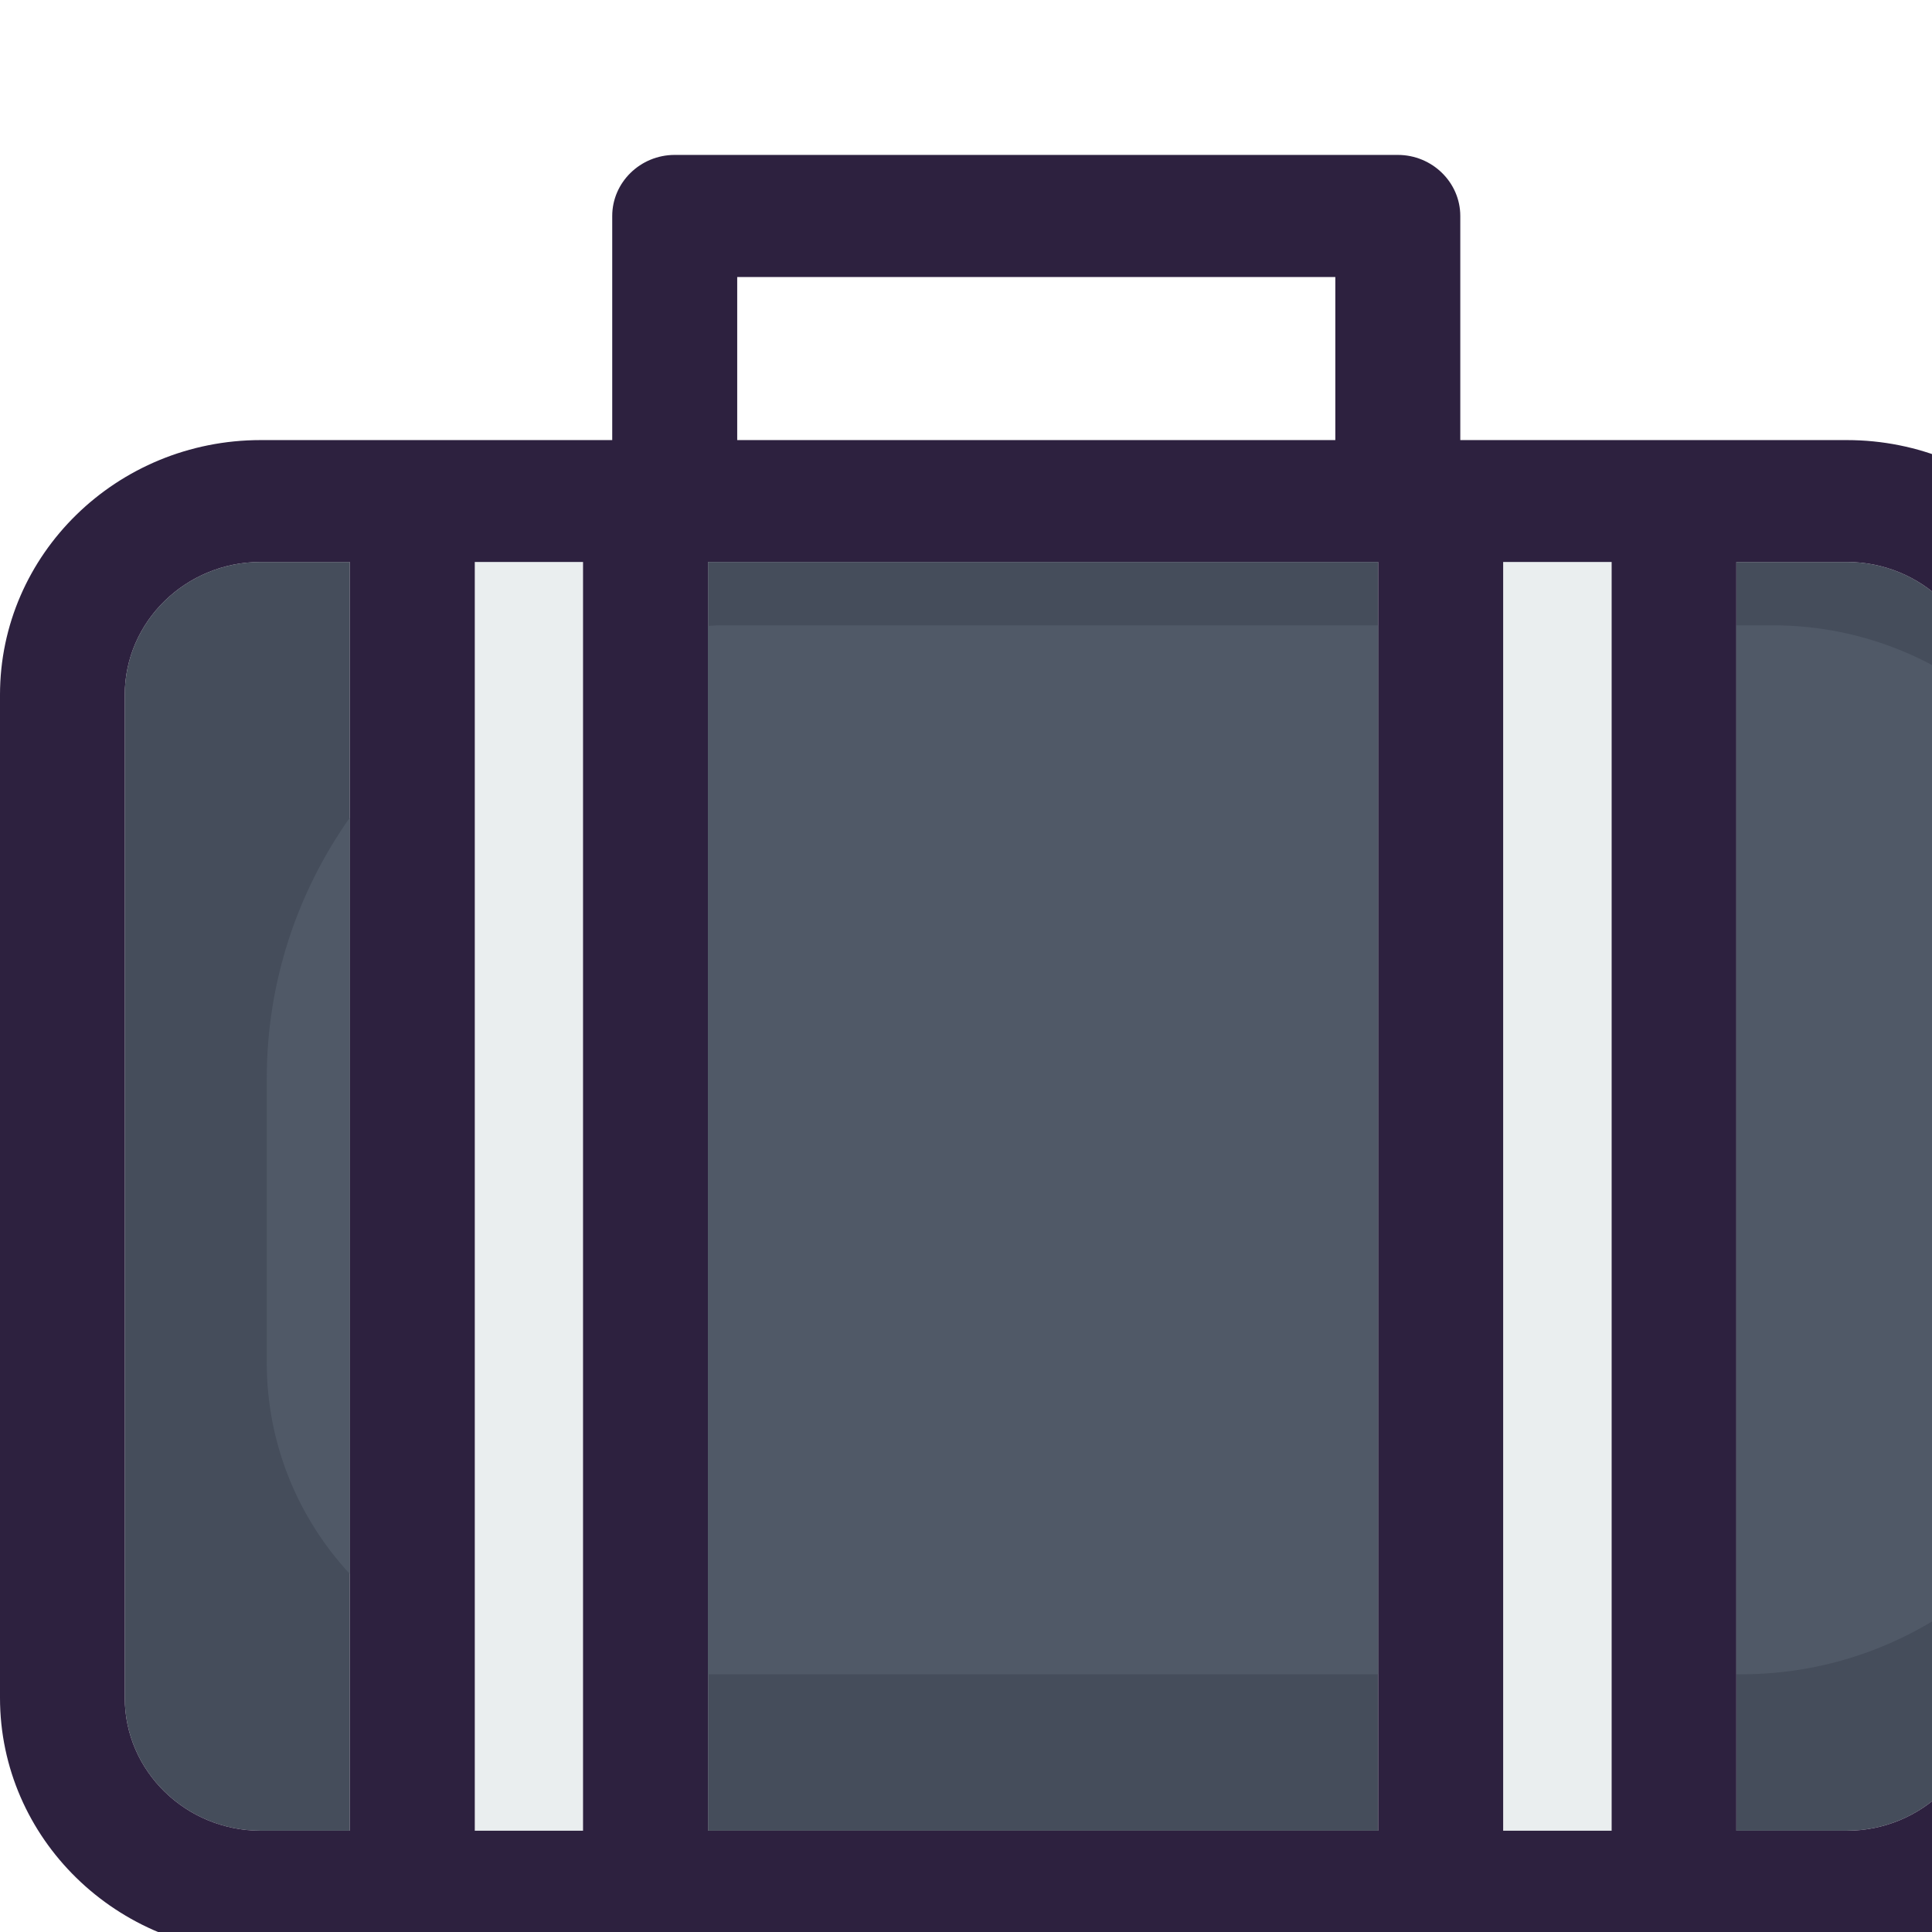
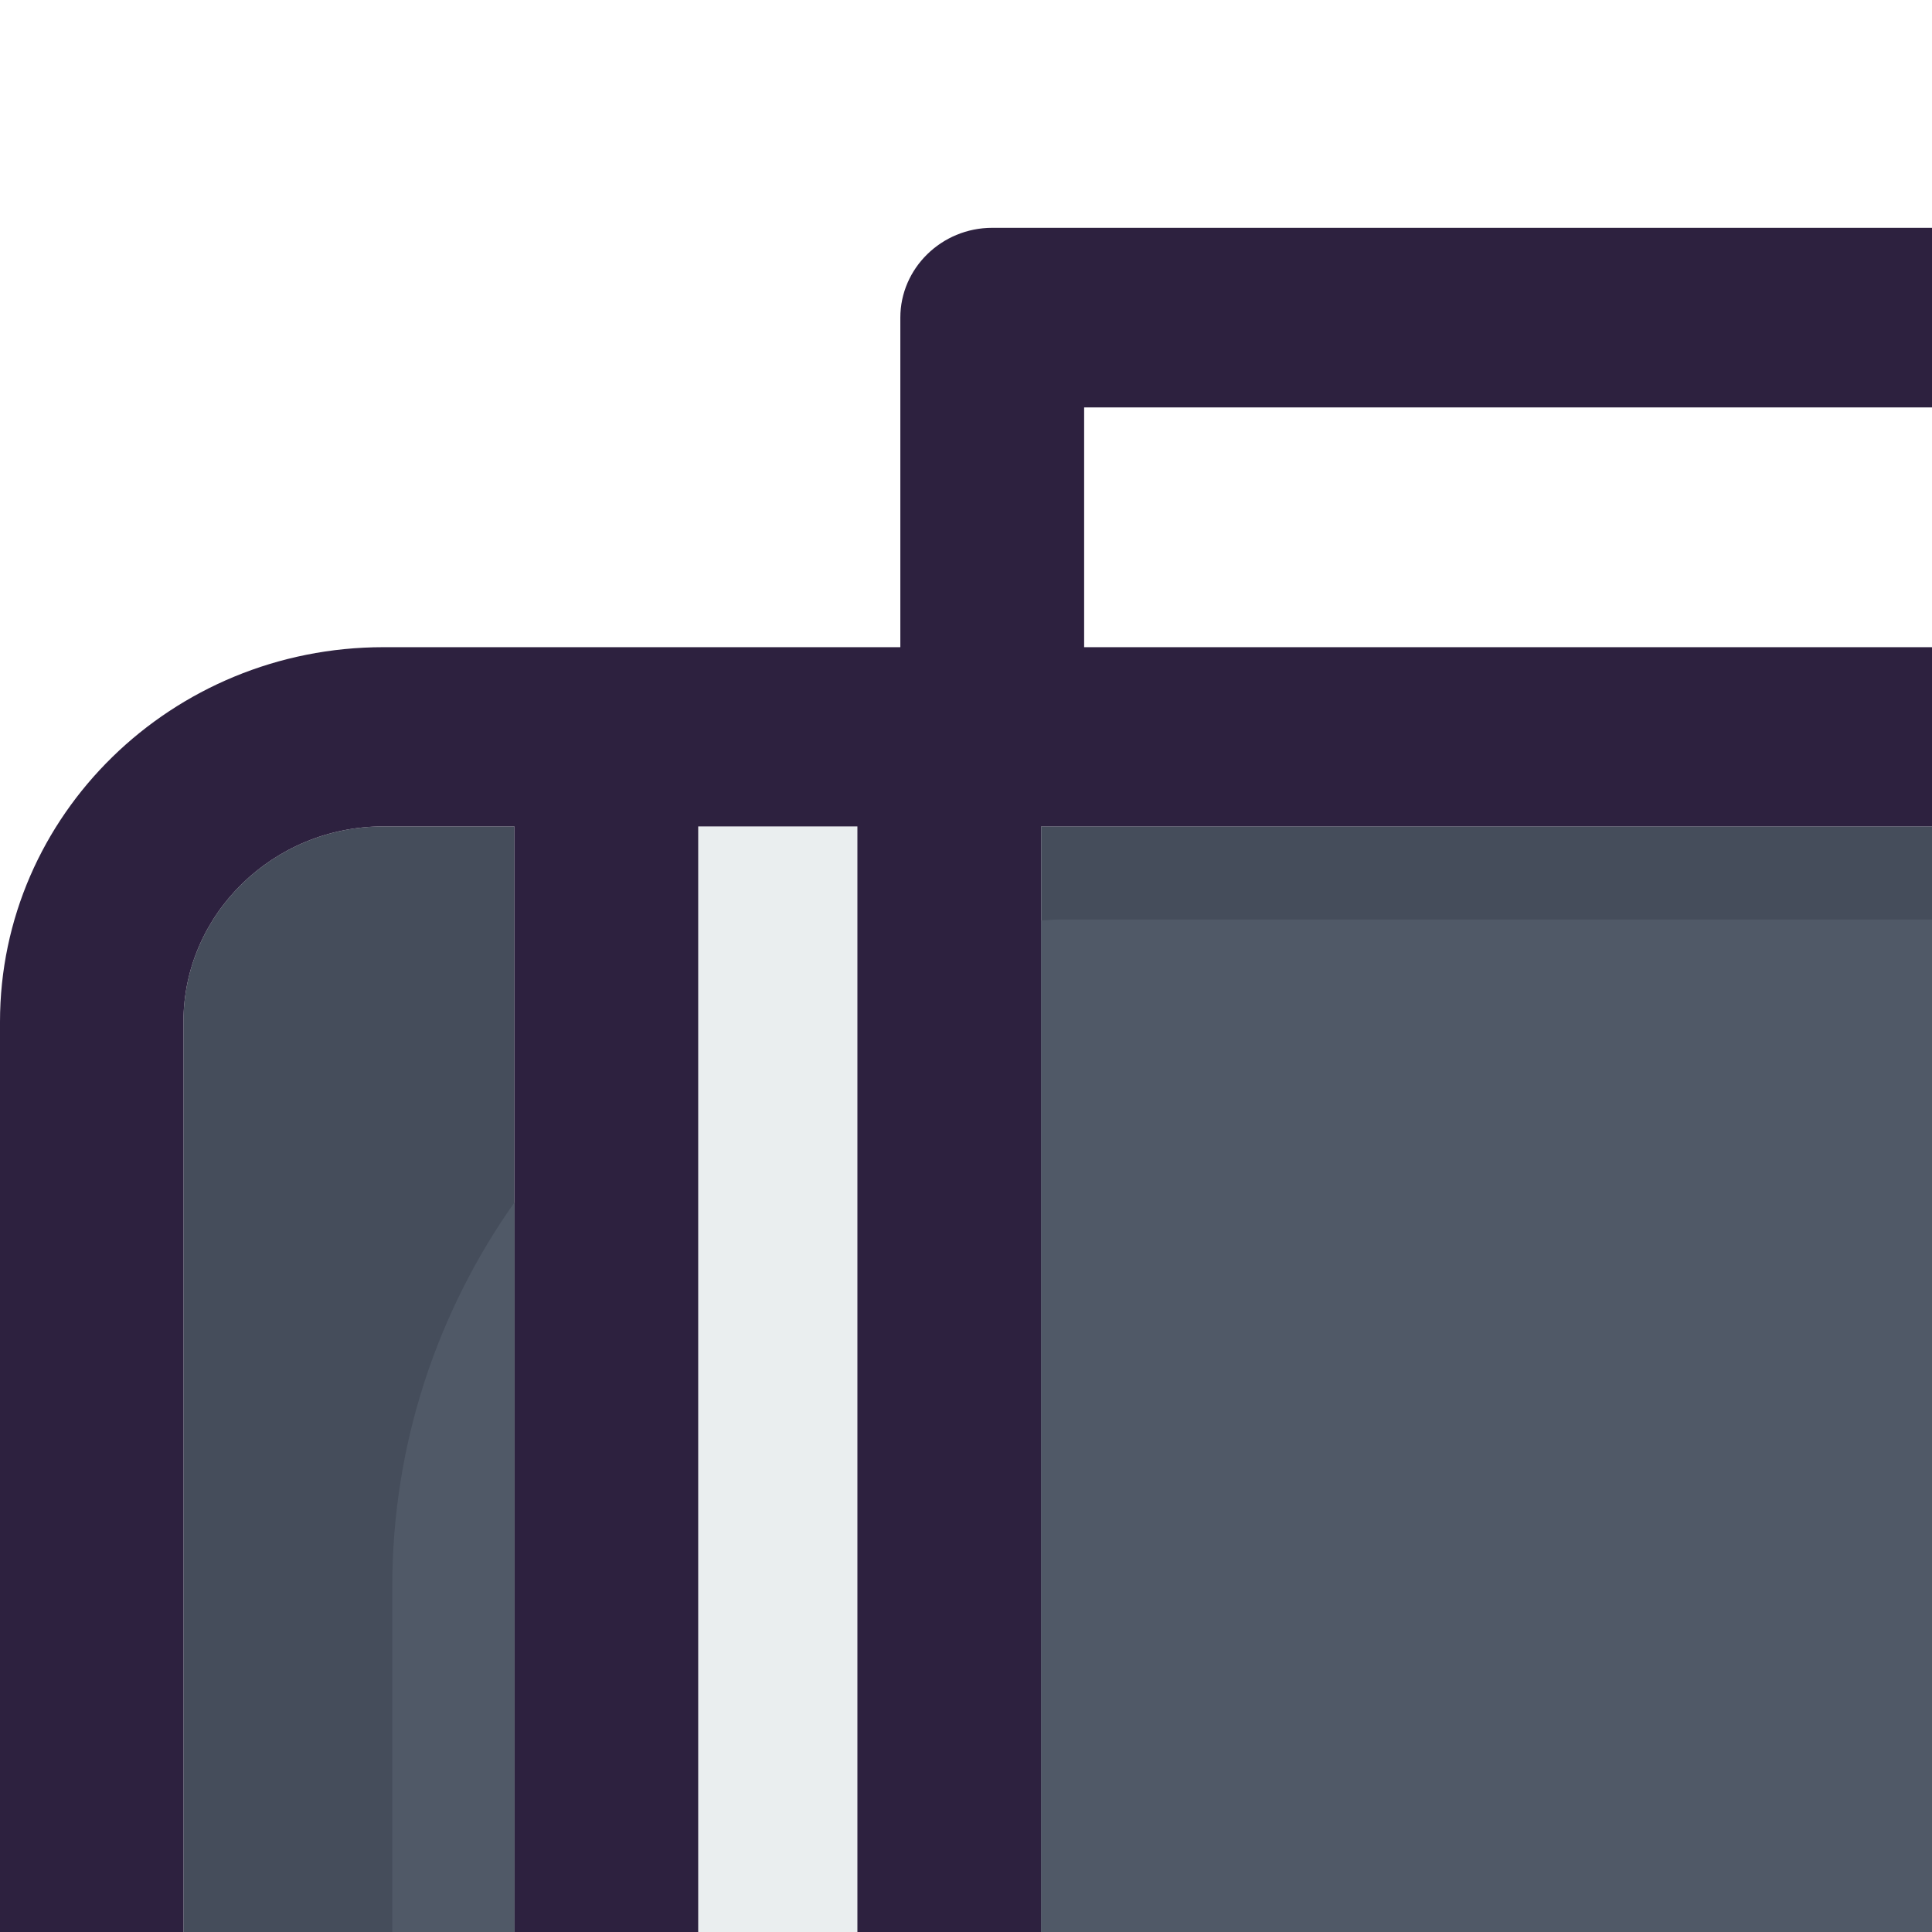
- <svg xmlns="http://www.w3.org/2000/svg" version="1.1" id="Layer_1" xml:space="preserve" width="170" height="170" viewBox="0 0 250 250">
+ <svg xmlns="http://www.w3.org/2000/svg" version="1.1" id="Layer_1" xml:space="preserve" width="170" height="170">
  <g>
    <g>
      <g id="XMLID_28_">
        <g>
          <rect x="61.438" y="72.717" style="fill:#EAEEEF;" width="14.004" height="164.177" />
          <rect x="194.508" y="72.717" style="fill:#EAEEEF;" width="14.035" height="164.177" />
          <path style="fill:#454D5B;" d="M45.266,72.717v164.177H33.74c-9.698,0-17.598-7.715-17.598-17.195V89.912      c0-9.481,7.901-17.195,17.598-17.195H45.266z" />
          <path style="fill:#454D5B;" d="M256.566,89.912v129.786c0,9.481-7.901,17.195-17.598,17.195h-14.283V72.717h14.283      C248.666,72.717,256.566,80.432,256.566,89.912z" />
          <rect x="91.615" y="72.717" style="fill:#454D5B;" width="86.72" height="164.177" />
          <path style="fill:#2D213F;" d="M272.708,89.912v129.786c0,18.187-15.119,32.965-33.74,32.965H33.74      C15.119,252.663,0,237.885,0,219.698V89.912c0-18.187,15.119-32.965,33.74-32.965h45.482v-29c0-4.338,3.625-7.901,8.086-7.901      h93.567c4.461,0,8.086,3.563,8.086,7.901v29h50.006C257.589,56.947,272.708,71.726,272.708,89.912z M256.566,219.698V89.912      c0-9.481-7.901-17.195-17.598-17.195h-14.283v164.177h14.283C248.666,236.894,256.566,229.178,256.566,219.698z       M208.544,236.894V72.717h-14.035v164.177H208.544z M178.336,236.894V72.717h-86.72v164.177H178.336z M172.79,56.947V35.848      H95.395v21.099H172.79z M75.443,236.894V72.717H61.438v164.177H75.443z M45.266,236.894V72.717H33.74      c-9.698,0-17.598,7.715-17.598,17.195v129.786c0,9.481,7.901,17.195,17.598,17.195C33.74,236.894,45.266,236.894,45.266,236.894      z" />
        </g>
      </g>
      <path style="fill:#505967;" d="M45.266,105.806c-6.748,9.555-10.748,21.189-10.748,33.774v36.748    c0,10.565,4.096,20.154,10.748,27.342V105.806z" />
      <path style="fill:#505967;" d="M91.615,216.652h86.72V80.912H93.186c-0.53,0-1.044,0.065-1.571,0.081V216.652z" />
      <path style="fill:#505967;" d="M224.685,80.912v135.741h0.617c11.941,0,22.843-4.365,31.264-11.556V90.328    c-7.495-5.877-16.913-9.412-27.175-9.412h-4.706L224.685,80.912L224.685,80.912z" />
    </g>
  </g>
</svg>
